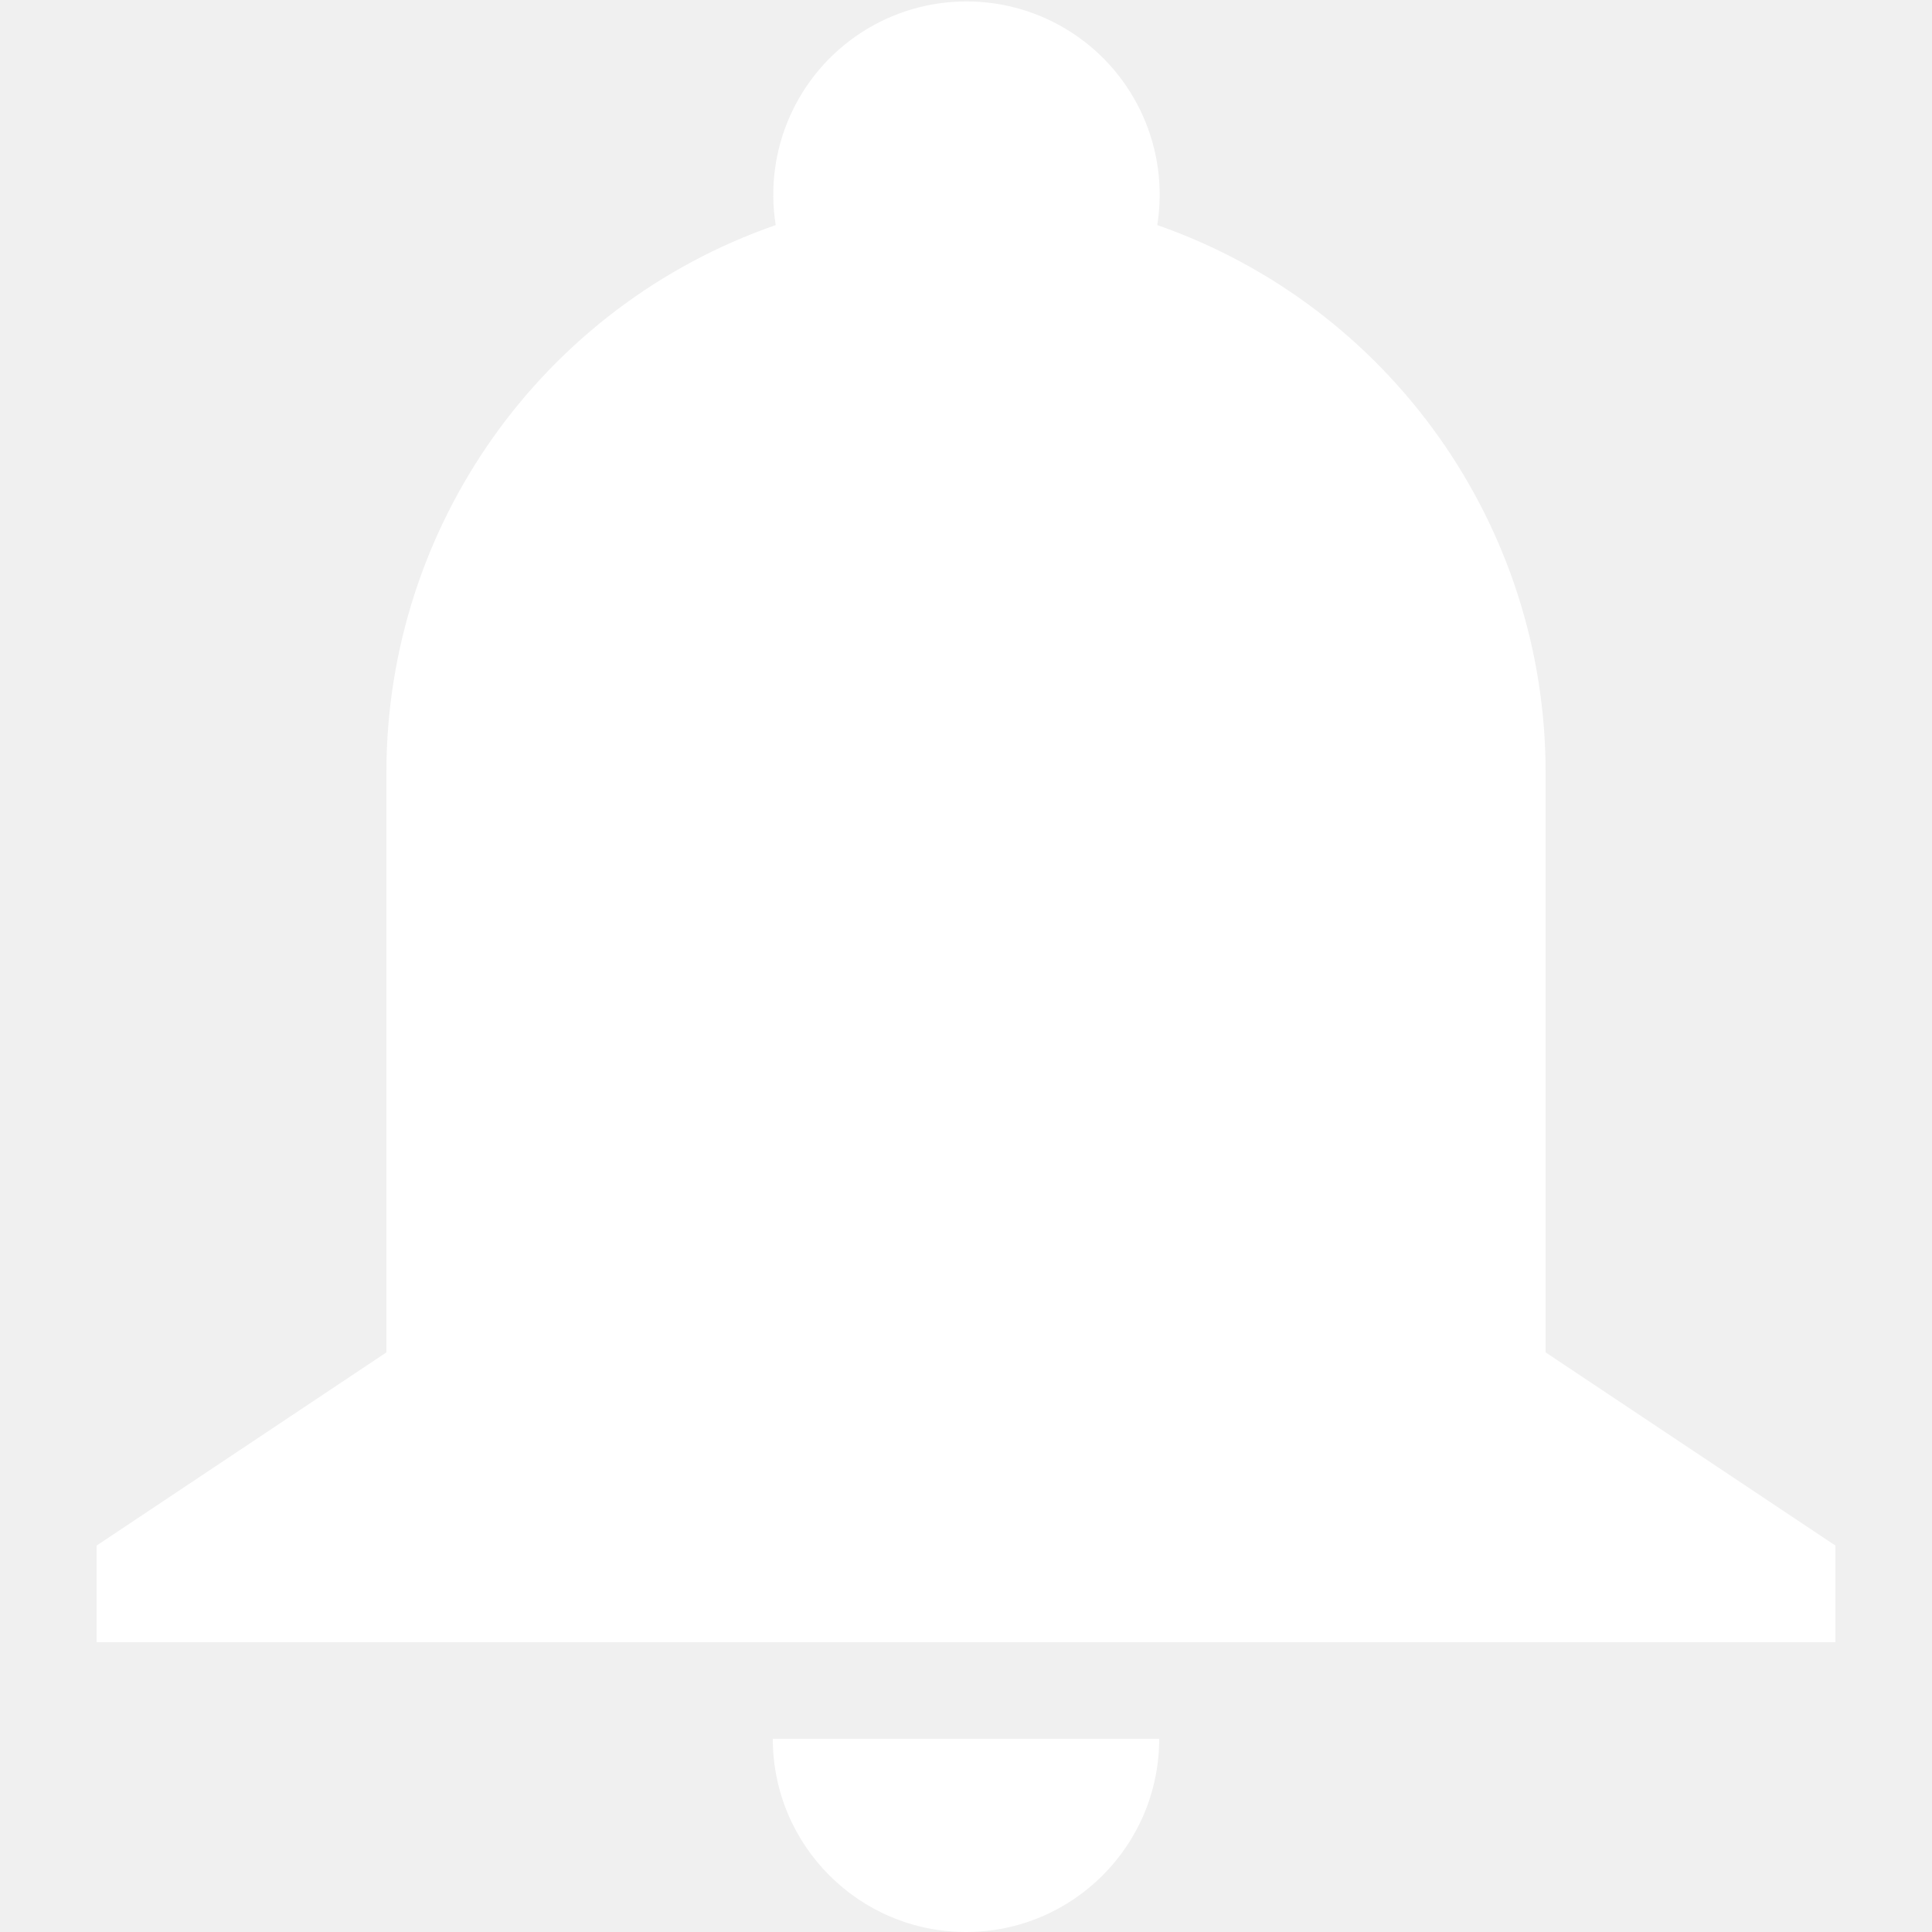
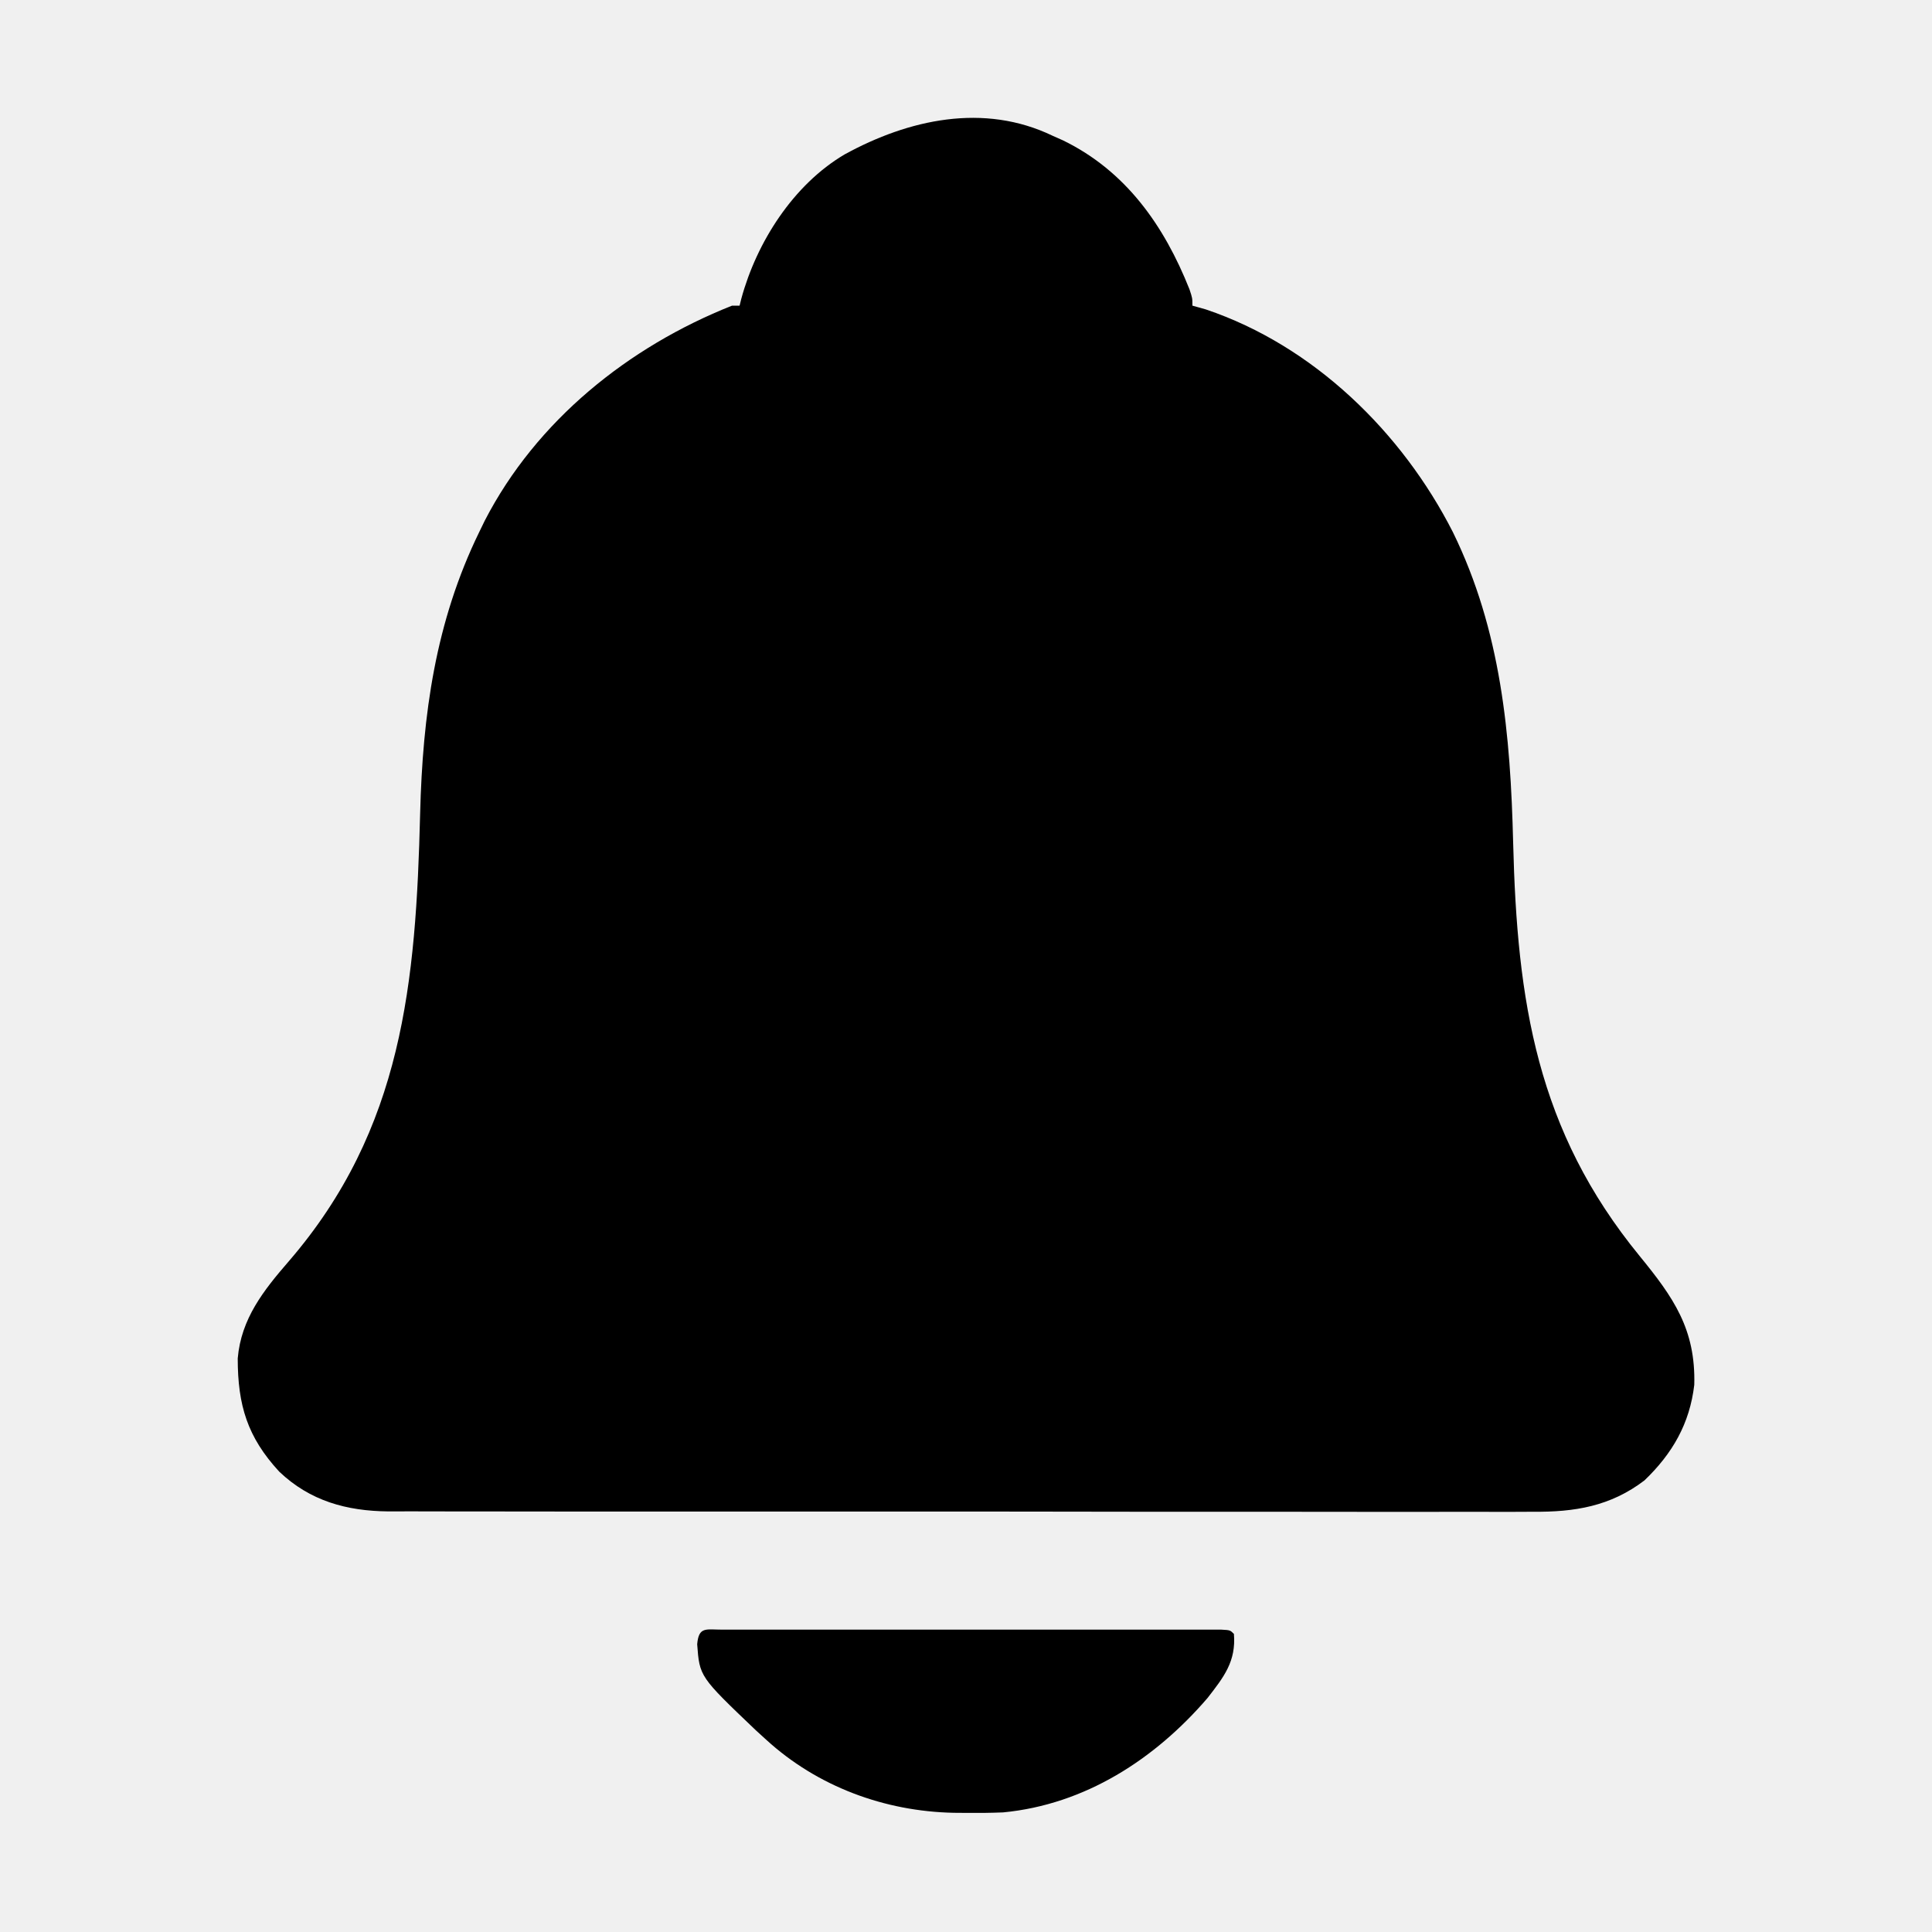
- <svg xmlns="http://www.w3.org/2000/svg" width="512" height="512" viewBox="0 0 20 20">
-   <path fill="#ffffff" d="M4 8a6 6 0 0 1 4.03-5.67a2 2 0 1 1 3.95 0A6 6 0 0 1 16 8v6l3 2v1H1v-1l3-2V8zm8 10a2 2 0 1 1-4 0h4z" />
+ <svg xmlns="http://www.w3.org/2000/svg" version="1.1" width="512" height="512">
+   <path d="M0 0 C1.355 0.601 1.355 0.601 2.738 1.215 C19.4 9.346 29.541 23.844 36.223 40.672 C37 43 37 43 37 45 C38.176 45.33 39.351 45.66 40.562 46 C69.133 55.628 92.569 78.565 106.032 105.024 C118.817 131.116 121.293 158.669 122 187.312 C123.045 229.438 128.262 263.551 155.505 296.839 C164.482 307.829 170.398 316.239 170 331 C168.789 341.278 164.231 349.184 156.812 356.312 C147.796 363.198 138.282 364.735 127.217 364.628 C125.865 364.633 124.514 364.64 123.163 364.65 C119.483 364.668 115.803 364.656 112.123 364.639 C108.141 364.626 104.16 364.641 100.178 364.653 C92.391 364.671 84.605 364.663 76.818 364.645 C70.488 364.631 64.157 364.627 57.826 364.63 C56.472 364.631 56.472 364.631 55.091 364.632 C53.257 364.633 51.422 364.634 49.588 364.635 C33.389 364.643 17.189 364.627 0.99 364.597 C-14.714 364.568 -30.417 364.561 -46.12 364.576 C-63.24 364.593 -80.359 364.597 -97.479 364.58 C-99.306 364.578 -101.133 364.576 -102.96 364.574 C-103.859 364.573 -104.758 364.572 -105.684 364.571 C-112.004 364.566 -118.324 364.569 -124.645 364.576 C-132.351 364.583 -140.057 364.577 -147.763 364.552 C-151.692 364.539 -155.62 364.533 -159.548 364.544 C-163.15 364.554 -166.752 364.546 -170.353 364.523 C-172.261 364.515 -174.169 364.527 -176.077 364.54 C-187.143 364.434 -196.848 361.772 -205 354 C-213.451 344.835 -215.985 336.42 -216 324 C-215.1 313.444 -209.15 305.969 -202.438 298.215 C-172.244 263.203 -168.767 224.312 -167.662 179.695 C-167.001 153.395 -163.627 128.826 -152 105 C-151.517 104.005 -151.033 103.01 -150.535 101.984 C-136.868 75.484 -112.45 55.886 -85 45 C-84.34 45 -83.68 45 -83 45 C-82.853 44.406 -82.706 43.811 -82.555 43.199 C-78.504 28.231 -68.768 12.925 -55.151 4.912 C-38.215 -4.373 -18.265 -8.815 0 0 Z " fill="#000000" transform="translate(279,36)" />
+   <path d="M0 0 C1.178 -0.003 2.356 -0.006 3.569 -0.009 C4.873 -0.007 6.177 -0.004 7.521 -0.002 C8.899 -0.004 10.276 -0.006 11.654 -0.008 C15.406 -0.012 19.158 -0.011 22.91 -0.007 C26.828 -0.005 30.746 -0.007 34.664 -0.009 C41.245 -0.011 47.826 -0.008 54.406 -0.003 C62.026 0.002 69.645 0 77.264 -0.005 C83.794 -0.01 90.324 -0.01 96.854 -0.008 C100.759 -0.006 104.664 -0.006 108.569 -0.009 C112.239 -0.012 115.91 -0.01 119.581 -0.004 C121.578 -0.002 123.576 -0.005 125.574 -0.009 C126.752 -0.006 127.929 -0.003 129.143 0 C130.173 0 131.203 0.001 132.265 0.001 C134.572 0.127 134.572 0.127 135.572 1.127 C136.172 8.412 132.91 12.545 128.572 18.127 C114.637 34.331 96.139 46.345 74.409 48.43 C71.186 48.563 67.985 48.595 64.759 48.564 C63.619 48.555 62.479 48.546 61.304 48.537 C43.021 48.163 25.189 41.604 11.572 29.127 C10.668 28.303 9.764 27.48 8.833 26.631 C-6.04 12.442 -6.04 12.442 -6.667 3.865 C-6.252 -0.896 -4.321 0.002 0 0 Z " fill="#000000" transform="translate(191.4285,431.873)" />
</svg>
